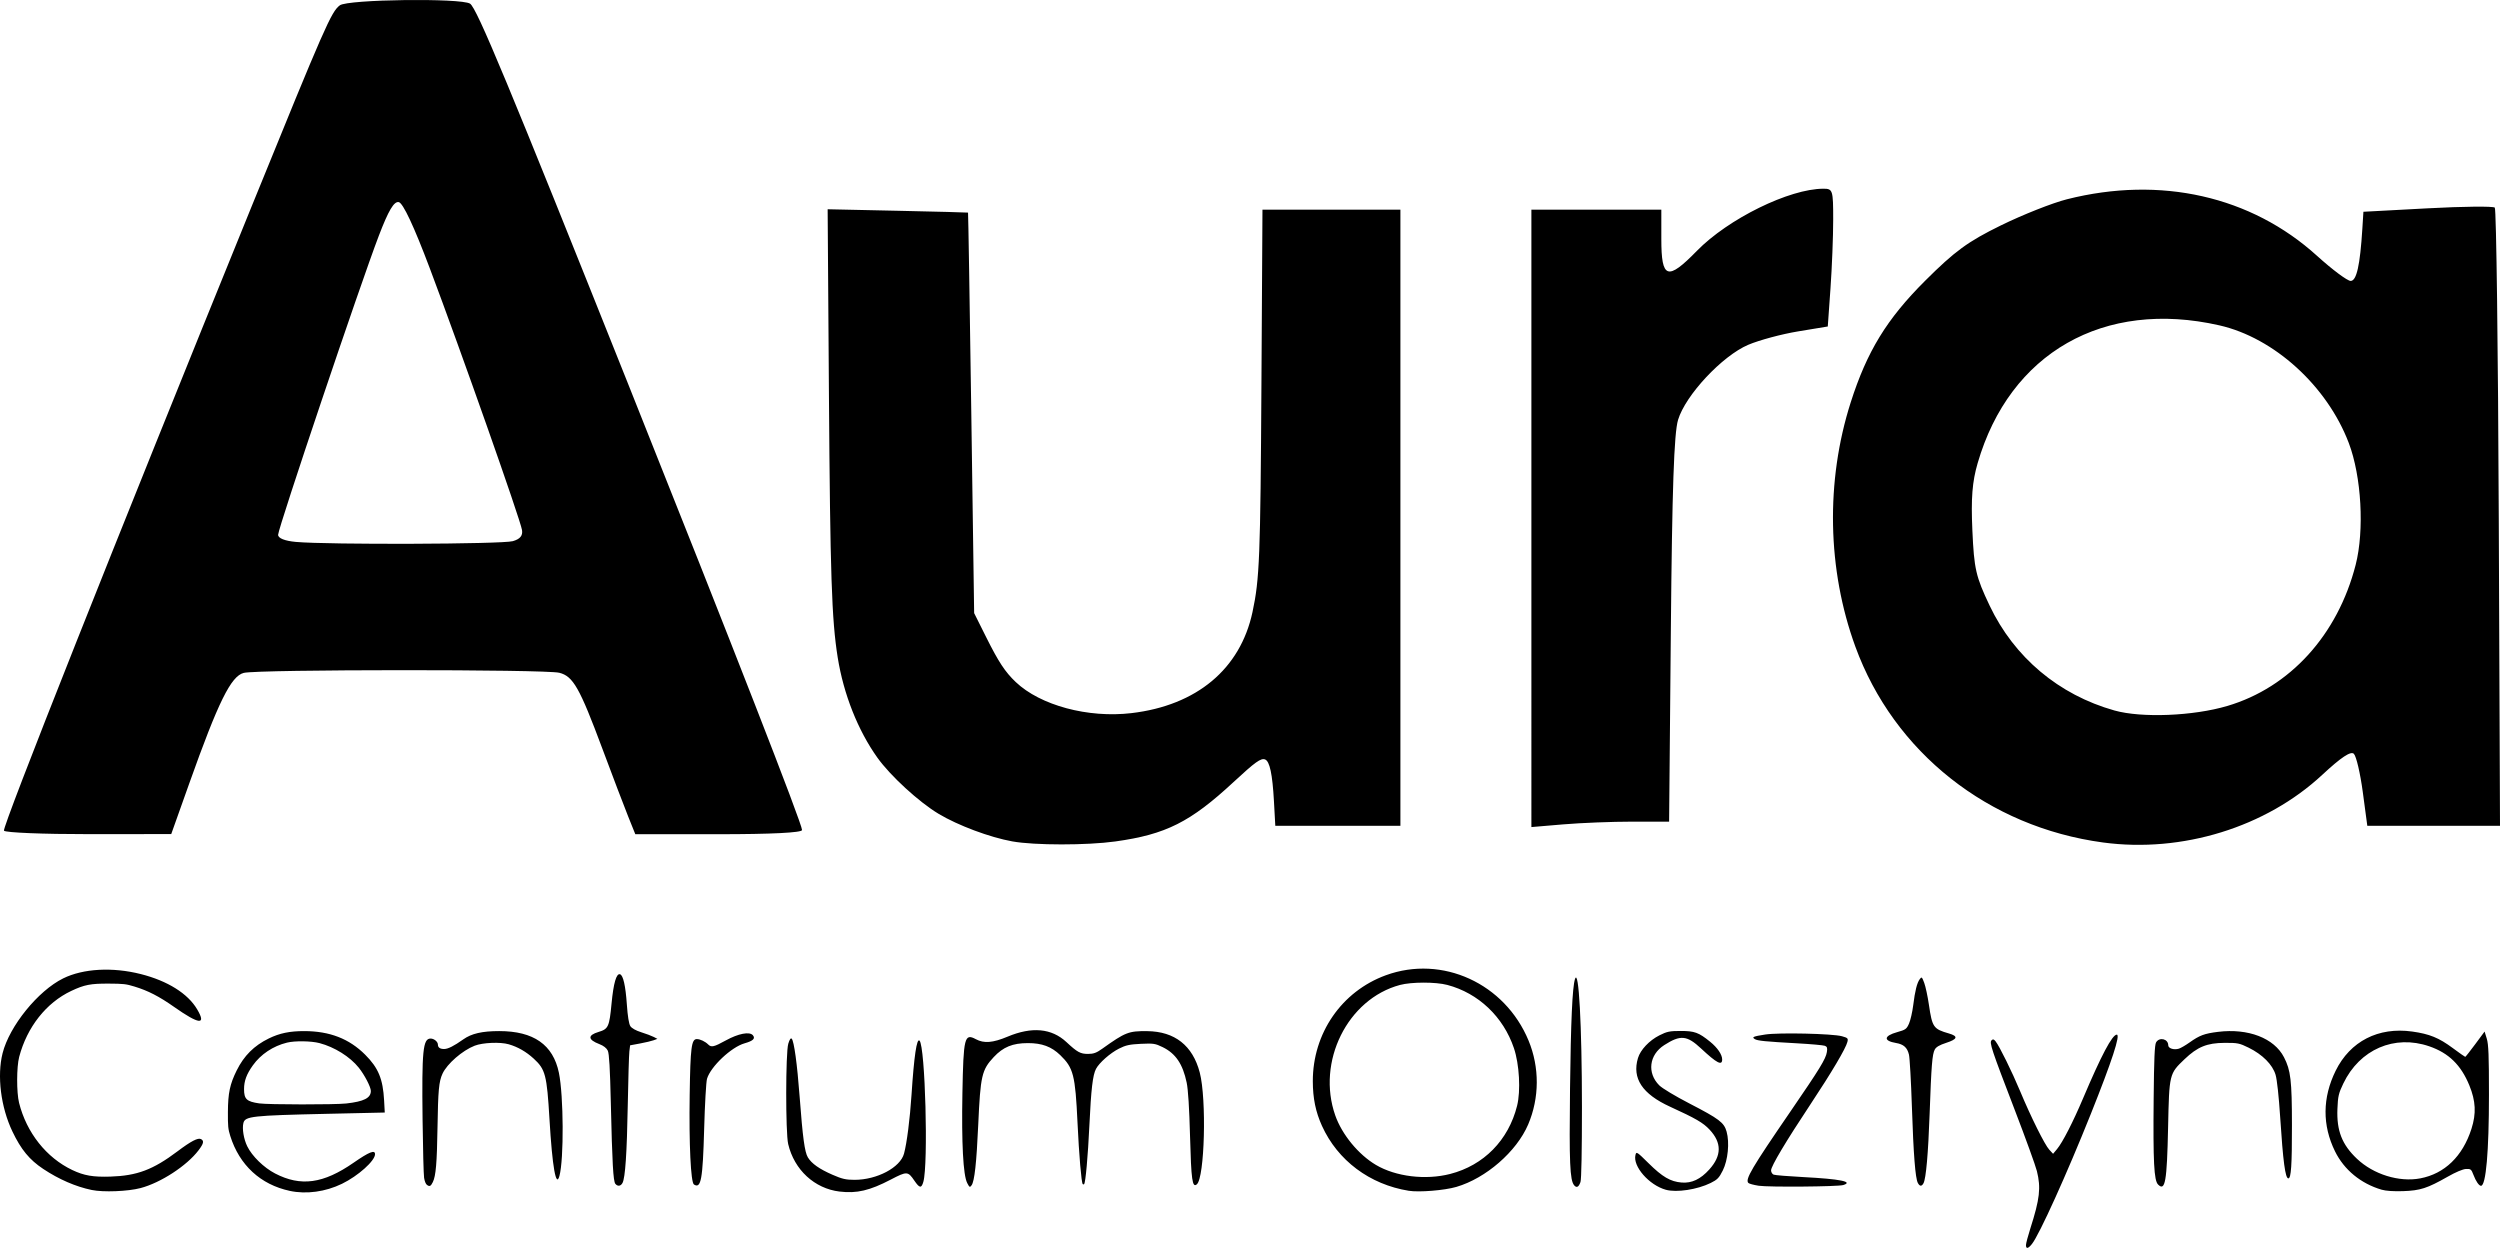
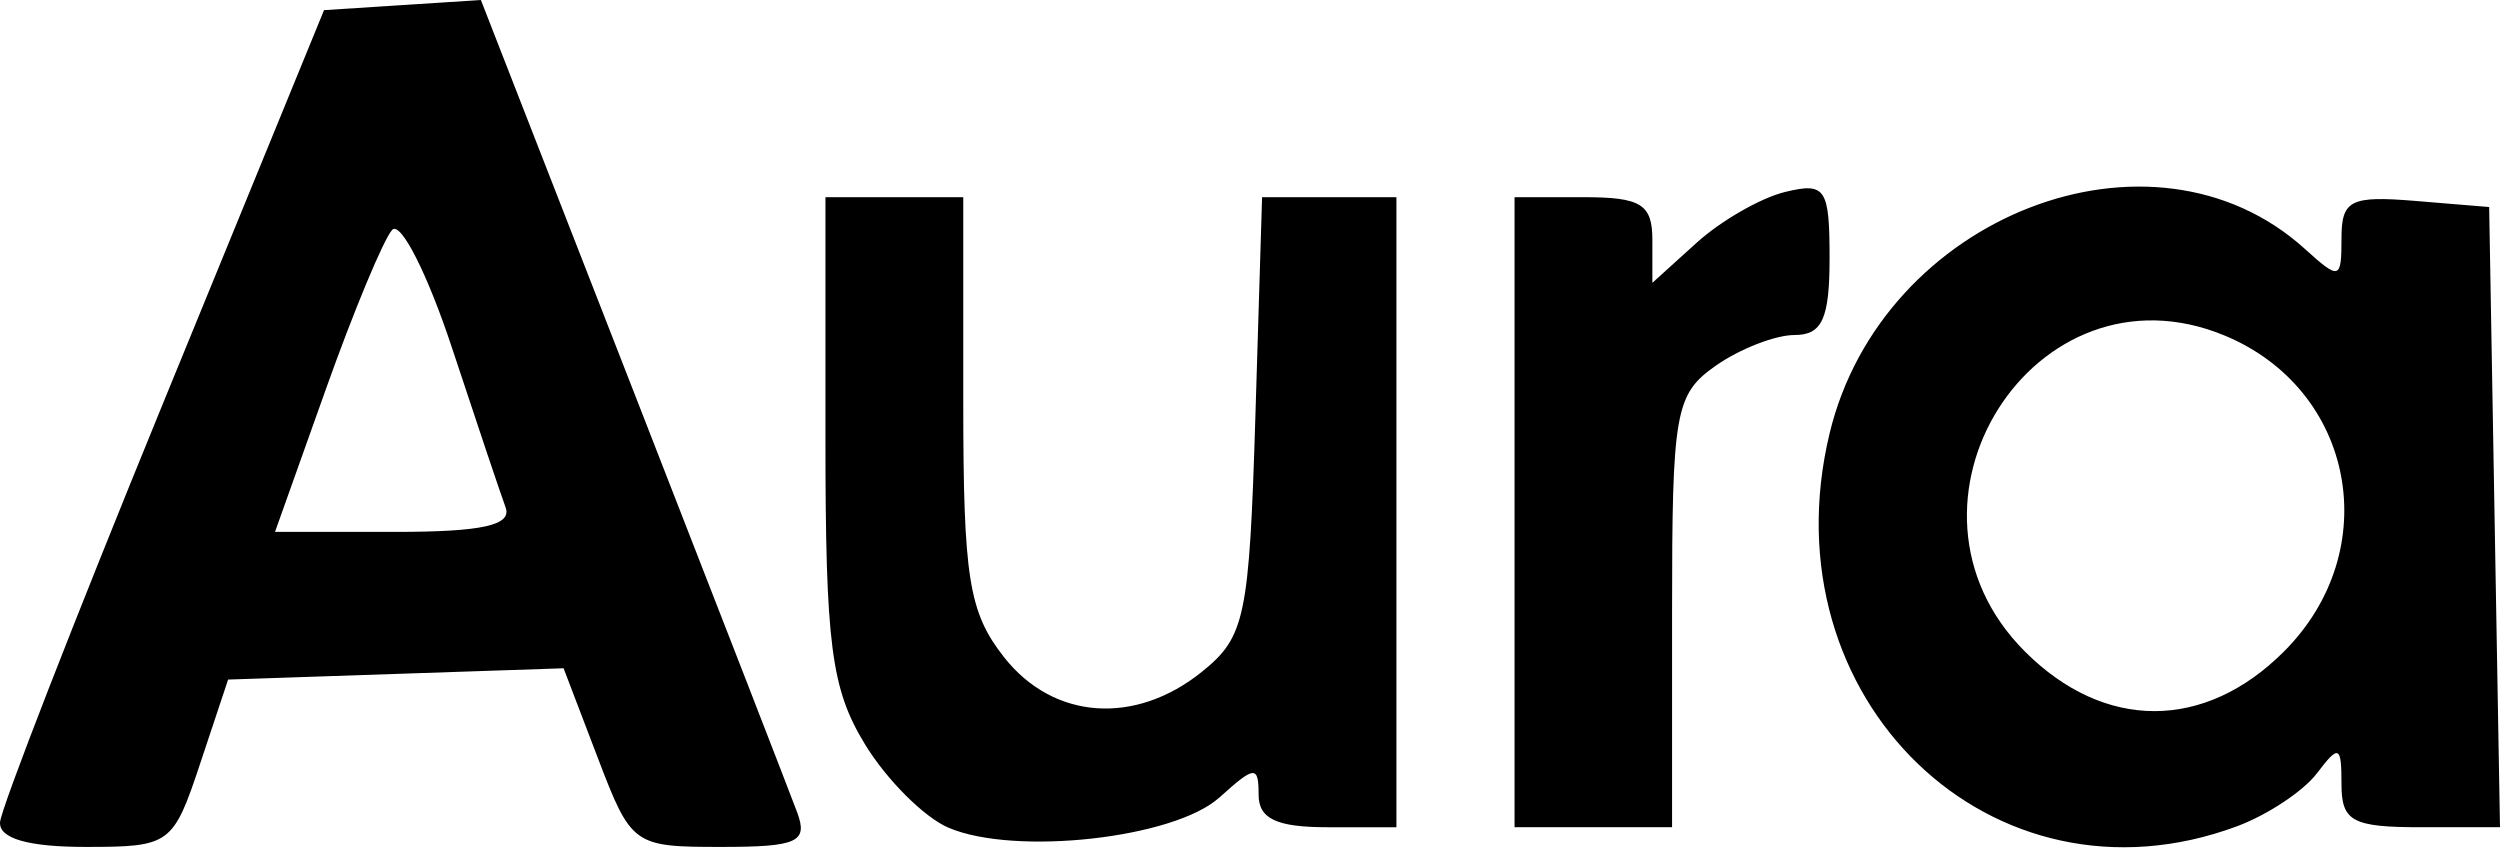
- <svg xmlns="http://www.w3.org/2000/svg" id="AURACENTRUMOLSZTYNA" width="500" height="249.579" viewBox="0 0 500 249.579" version="1.1" xml:space="preserve">
-   <path id="AURACENTRUMOLSZTYNA" style="fill:#000000;stroke:#000000;stroke-width:0" d="m 476.327,237.939 c -4.154,-1.216 -7.503,-3.97 -9.321,-7.663 -2.571,-5.224 -2.529,-10.741 0.121,-16.118 2.912,-5.907 8.547,-8.797 15.31,-7.851 3.469,0.485 5.339,1.248 8.124,3.313 1.302,0.965 2.421,1.755 2.487,1.755 0.066,0 0.964,-1.139 1.995,-2.532 l 1.875,-2.532 0.438,1.421 c 0.349,1.132 0.438,3.405 0.436,11.201 0,11.411 -0.599,18.228 -1.594,18.228 -0.399,0 -1.027,-0.912 -1.51,-2.192 -0.421,-1.117 -0.544,-1.214 -1.482,-1.176 -0.628,0.025 -2.051,0.626 -3.69,1.559 -4.048,2.303 -5.457,2.759 -8.892,2.876 -1.873,0.064 -3.455,-0.042 -4.298,-0.289 z m 7.718,-2.263 c 4.881,-0.926 8.488,-4.412 10.245,-9.904 0.985,-3.077 0.864,-5.558 -0.423,-8.701 -1.669,-4.073 -4.129,-6.472 -8.005,-7.806 -6.978,-2.401 -13.928,0.605 -17.2,7.44 -0.946,1.975 -1.075,2.535 -1.178,5.084 -0.175,4.353 0.918,7.138 3.91,9.968 3.312,3.132 8.433,4.718 12.651,3.918 z m -52.431,1.229 c -0.815,-0.815 -1.003,-4.485 -0.882,-17.232 0.075,-7.874 0.196,-10.69 0.481,-11.189 0.649,-1.136 2.435,-0.716 2.435,0.572 0,0.624 1.13,0.984 2.127,0.678 0.379,-0.116 1.345,-0.678 2.148,-1.249 1.995,-1.419 2.955,-1.776 5.682,-2.114 6.026,-0.747 11.215,1.249 13.188,5.07 1.353,2.621 1.587,4.617 1.595,13.566 0.011,8.093 -0.167,10.67 -0.718,10.67 -0.614,0 -1.061,-3.354 -1.639,-12.302 -0.267,-4.123 -0.628,-7.45 -0.915,-8.416 -0.604,-2.035 -2.611,-4.055 -5.386,-5.421 -1.844,-0.908 -2.204,-0.98 -4.815,-0.966 -3.516,0.019 -5.413,0.793 -8.009,3.27 -3.055,2.914 -3.061,2.941 -3.287,13.609 -0.23,10.896 -0.578,12.881 -2.006,11.452 z m -26.42,12.114 c 0,-0.324 0.395,-1.825 0.877,-3.334 1.889,-5.912 2.14,-8.111 1.308,-11.47 -0.265,-1.07 -2.249,-6.547 -4.409,-12.171 -4.728,-12.312 -5.128,-13.514 -4.65,-13.992 0.27,-0.27 0.455,-0.218 0.805,0.226 0.774,0.984 3.288,6.091 4.894,9.941 2.15,5.156 4.934,10.75 5.835,11.722 l 0.761,0.821 0.794,-0.951 c 1.1,-1.318 3.192,-5.394 5.203,-10.139 3.653,-8.619 5.837,-12.745 6.747,-12.745 0.761,0 -0.981,5.319 -5.187,15.841 -4.822,12.062 -10.299,24.163 -11.779,26.024 -0.765,0.962 -1.198,1.043 -1.198,0.226 z m -21.622,-12.424 c -0.508,-0.949 -0.876,-5.667 -1.195,-15.292 -0.167,-5.053 -0.43,-9.722 -0.585,-10.374 -0.336,-1.418 -1.068,-2.076 -2.59,-2.33 -2.565,-0.429 -2.456,-1.423 0.237,-2.172 1.679,-0.467 1.877,-0.61 2.364,-1.71 0.292,-0.66 0.67,-2.31 0.84,-3.666 0.366,-2.922 0.752,-4.46 1.309,-5.221 0.379,-0.518 0.442,-0.465 0.895,0.75 0.268,0.719 0.691,2.697 0.94,4.396 0.657,4.483 0.899,4.828 3.994,5.717 1.911,0.549 1.737,1.142 -0.551,1.88 -1.323,0.427 -2.001,0.825 -2.276,1.334 -0.506,0.938 -0.683,3.146 -1.026,12.794 -0.285,8.024 -0.723,12.997 -1.226,13.94 -0.359,0.674 -0.753,0.658 -1.13,-0.046 z m -31.858,0.55 c -0.968,-0.151 -1.885,-0.399 -2.038,-0.552 -0.694,-0.694 0.641,-2.96 8.445,-14.34 5.842,-8.519 7.029,-10.456 7.253,-11.835 0.133,-0.823 0.056,-1.075 -0.383,-1.254 -0.303,-0.123 -2.818,-0.349 -5.589,-0.502 -6.355,-0.352 -7.899,-0.506 -8.441,-0.84 -0.651,-0.402 -0.339,-0.539 2.081,-0.917 2.701,-0.422 13.47,-0.181 15.347,0.343 1.176,0.328 1.266,0.421 1.093,1.131 -0.314,1.29 -3.154,6.093 -7.295,12.339 -5.009,7.554 -7.972,12.516 -7.972,13.352 0,0.361 0.233,0.749 0.519,0.862 0.285,0.113 2.986,0.333 6.002,0.49 7.267,0.377 10.009,0.925 7.928,1.586 -1.042,0.331 -14.984,0.445 -16.95,0.139 z m -18.544,0.809 c -3.355,-0.927 -6.646,-4.698 -6.078,-6.962 0.181,-0.72 0.281,-0.657 2.615,1.649 2.778,2.745 4.379,3.682 6.604,3.866 2.036,0.169 3.797,-0.66 5.555,-2.616 2.486,-2.765 2.503,-5.341 0.056,-7.958 -1.3,-1.39 -2.759,-2.238 -7.906,-4.591 -5.573,-2.549 -7.637,-5.675 -6.423,-9.729 0.494,-1.647 2.264,-3.523 4.29,-4.545 1.515,-0.764 2.053,-0.875 4.254,-0.875 2.778,-5.3e-4 3.6,0.3 5.886,2.153 1.472,1.193 2.41,2.572 2.411,3.547 0,1.305 -1.066,0.75 -4.212,-2.187 -2.843,-2.654 -4.123,-2.772 -7.383,-0.68 -3.017,1.936 -3.464,5.566 -0.991,8.039 0.602,0.602 3.168,2.145 6.04,3.632 5.979,3.096 6.922,3.81 7.432,5.63 0.615,2.198 0.273,5.699 -0.76,7.767 -0.741,1.482 -1.091,1.844 -2.426,2.501 -2.69,1.326 -6.819,1.952 -8.963,1.359 z m -18.346,-0.908 c -0.846,-1.019 -0.994,-4.523 -0.819,-19.3 0.16,-13.457 0.47,-20.316 0.992,-21.933 0.757,-2.347 1.383,9.186 1.392,25.638 0,8.695 -0.107,14.411 -0.291,14.948 -0.351,1.025 -0.781,1.242 -1.275,0.647 z m -33.076,1.108 c -7.794,-1.255 -14.213,-6.056 -17.35,-12.975 -1.272,-2.804 -1.827,-5.506 -1.835,-8.922 -0.021,-9.589 5.757,-17.978 14.606,-21.207 11.269,-4.113 23.805,1.625 28.541,13.064 2.219,5.36 2.191,11.466 -0.078,16.784 -2.313,5.422 -8.447,10.754 -14.362,12.484 -2.384,0.697 -7.444,1.108 -9.523,0.773 z m 8.266,-3.357 c 6.735,-1.723 11.68,-6.753 13.402,-13.633 0.75,-2.996 0.458,-8.312 -0.633,-11.54 -2.12,-6.275 -7.104,-11.001 -13.33,-12.641 -2.323,-0.612 -7.155,-0.608 -9.457,0.008 -10.5,2.809 -16.719,15.353 -12.941,26.102 1.344,3.825 4.634,7.824 8.139,9.896 3.959,2.34 9.902,3.065 14.82,1.807 z m -96.578,1.795 c -0.799,-1.545 -1.139,-7.957 -0.954,-17.956 0.208,-11.189 0.414,-12.016 2.688,-10.797 1.632,0.875 3.381,0.735 6.347,-0.508 4.862,-2.037 8.798,-1.677 11.757,1.075 2.206,2.052 2.798,2.376 4.338,2.376 1.103,0 1.674,-0.208 2.824,-1.028 4.651,-3.317 5.275,-3.561 8.999,-3.525 5.514,0.053 9.107,2.882 10.516,8.28 1.391,5.328 0.978,21.056 -0.587,22.355 -0.9,0.747 -1.121,-0.821 -1.356,-9.622 -0.151,-5.666 -0.381,-9.328 -0.674,-10.722 -0.781,-3.72 -2.203,-5.821 -4.802,-7.092 -1.482,-0.725 -1.847,-0.781 -4.358,-0.662 -2.248,0.106 -3.033,0.277 -4.371,0.955 -1.769,0.896 -3.954,2.823 -4.606,4.062 -0.646,1.227 -0.976,4.049 -1.316,11.226 -0.298,6.295 -0.767,11.53 -1.06,11.823 -0.072,0.072 -0.195,0.068 -0.272,-0.009 -0.271,-0.271 -0.741,-5.798 -1.048,-12.32 -0.447,-9.504 -0.813,-10.931 -3.456,-13.483 -1.761,-1.7 -3.649,-2.401 -6.466,-2.399 -3.053,0.002 -4.942,0.775 -6.829,2.793 -2.397,2.562 -2.662,3.716 -3.101,13.496 -0.344,7.673 -0.747,11.346 -1.334,12.148 -0.341,0.467 -0.421,0.425 -0.881,-0.464 z m -25.511,1.722 c -5.025,-0.603 -9.071,-4.341 -10.289,-9.505 -0.534,-2.263 -0.518,-18.287 0.02,-20.066 0.256,-0.846 0.493,-1.196 0.682,-1.007 0.471,0.471 1.099,5.059 1.589,11.601 0.61,8.155 1.008,11.09 1.646,12.138 0.758,1.247 2.286,2.324 4.94,3.483 1.903,0.831 2.676,1.009 4.385,1.009 4.504,8.9e-4 9.157,-2.463 9.907,-5.245 0.572,-2.125 1.181,-6.91 1.501,-11.791 0.506,-7.733 1.044,-11.359 1.601,-10.802 1.136,1.136 1.773,24.704 0.763,28.233 -0.384,1.341 -0.756,1.294 -1.79,-0.224 -1.292,-1.899 -1.492,-1.908 -4.713,-0.227 -4.234,2.209 -6.808,2.813 -10.241,2.401 z m -29.135,-1.413 c -0.638,-0.404 -1.003,-8.087 -0.853,-17.969 0.143,-9.473 0.354,-11.115 1.429,-11.115 0.667,0 1.674,0.479 2.279,1.084 0.615,0.615 1.149,0.492 3.49,-0.8 2.539,-1.402 4.791,-1.833 5.446,-1.044 0.536,0.646 0.044,1.122 -1.661,1.604 -2.66,0.752 -6.801,4.662 -7.518,7.098 -0.178,0.604 -0.434,5.099 -0.569,9.989 -0.282,10.182 -0.624,12.05 -2.042,11.152 z m -15.718,-0.136 c -0.427,-0.515 -0.63,-4.111 -0.904,-16.054 -0.162,-7.07 -0.333,-10.005 -0.614,-10.588 -0.249,-0.516 -0.853,-0.984 -1.675,-1.298 -2.331,-0.89 -2.389,-1.77 -0.16,-2.438 1.945,-0.583 2.151,-1.032 2.588,-5.651 0.391,-4.121 0.97,-6.122 1.704,-5.881 0.629,0.206 1.098,2.29 1.359,6.033 0.166,2.379 0.411,3.901 0.7,4.342 0.274,0.419 1.112,0.888 2.185,1.223 0.957,0.299 2.074,0.718 2.481,0.931 l 0.741,0.387 -0.741,0.278 c -0.408,0.153 -1.635,0.444 -2.728,0.648 l -1.987,0.369 -0.148,1.229 c -0.081,0.676 -0.225,5.494 -0.319,10.706 -0.175,9.674 -0.505,14.563 -1.052,15.586 -0.357,0.667 -0.963,0.742 -1.431,0.179 z m -37.68,0.215 c -0.244,-0.179 -0.46,-0.713 -0.573,-1.417 -0.099,-0.622 -0.236,-5.846 -0.305,-11.61 -0.164,-13.862 0.071,-16.242 1.606,-16.242 0.695,0 1.462,0.637 1.462,1.216 0,0.58 0.429,0.881 1.247,0.875 0.78,-0.006 1.957,-0.598 3.833,-1.93 1.639,-1.164 3.766,-1.654 7.18,-1.654 6.884,0 10.781,2.724 11.939,8.345 0.946,4.592 1.015,17.25 0.111,20.605 -0.678,2.519 -1.431,-1.751 -1.995,-11.32 -0.523,-8.865 -0.812,-9.977 -3.153,-12.122 -1.517,-1.39 -3.18,-2.344 -5,-2.87 -1.697,-0.49 -5.195,-0.344 -6.809,0.284 -2.457,0.957 -5.516,3.616 -6.431,5.591 -0.725,1.565 -0.887,3.307 -1.004,10.793 -0.11,7.084 -0.331,9.663 -0.929,10.887 -0.414,0.847 -0.648,0.959 -1.181,0.569 z m -27.433,1.196 c -5.849,-1.255 -10.076,-5.154 -11.906,-10.983 -0.432,-1.376 -0.489,-1.955 -0.471,-4.813 0.023,-3.782 0.395,-5.541 1.75,-8.278 1.466,-2.961 3.484,-4.972 6.431,-6.411 2.169,-1.058 4.184,-1.476 7.096,-1.471 5.076,0.009 8.976,1.521 12.175,4.72 2.64,2.64 3.556,4.852 3.788,9.146 l 0.13,2.421 -11.609,0.259 c -14.96,0.334 -16.324,0.484 -16.663,1.837 -0.281,1.121 0.062,3.208 0.767,4.653 0.961,1.971 3.313,4.267 5.573,5.44 5.133,2.664 9.643,2.047 15.69,-2.147 3.139,-2.177 4.296,-2.638 4.296,-1.71 0,1.32 -3.379,4.347 -6.606,5.917 -3.309,1.61 -7.135,2.131 -10.442,1.421 z m 11.285,-17.478 c 3.561,-0.401 4.925,-1.095 4.925,-2.509 0,-0.785 -1.257,-3.207 -2.413,-4.651 -1.757,-2.193 -4.847,-4.128 -7.857,-4.917 -1.667,-0.437 -4.908,-0.485 -6.497,-0.096 -2.777,0.679 -5.245,2.323 -6.838,4.556 -1.257,1.761 -1.754,3.108 -1.754,4.749 0,2.002 0.515,2.486 3.039,2.85 1.785,0.258 15.137,0.271 17.395,0.017 z m -50.901,17.297 c -3.198,-0.663 -6.551,-2.118 -9.697,-4.208 -2.759,-1.833 -4.434,-3.869 -6.163,-7.49 -2.32,-4.861 -3.108,-11.131 -1.966,-15.653 1.372,-5.432 7.08,-12.48 12.122,-14.968 3.993,-1.97 9.868,-2.296 15.529,-0.859 5.355,1.358 9.394,3.886 11.262,7.048 1.898,3.213 0.423,3.059 -4.609,-0.481 -3.005,-2.113 -5.207,-3.244 -7.938,-4.078 -1.666,-0.508 -2.201,-0.569 -5.109,-0.583 -3.667,-0.018 -4.899,0.222 -7.526,1.463 -5,2.361 -8.831,7.216 -10.411,13.192 -0.529,2 -0.541,7.117 -0.022,9.191 1.492,5.966 5.463,10.976 10.651,13.44 2.348,1.115 4.136,1.423 7.624,1.311 5.329,-0.171 8.525,-1.376 13.413,-5.057 2.702,-2.035 4.101,-2.762 4.699,-2.442 0.653,0.349 0.535,0.885 -0.494,2.241 -2.35,3.096 -7.561,6.49 -11.598,7.553 -2.551,0.672 -7.442,0.862 -9.766,0.381 z M 420.614,168.498 c -22.942,-3.09 -41.833,-18.028 -49.545,-39.177 -5.623,-15.419 -5.96,-33.061 -0.933,-48.825 3.259,-10.22 7.211,-16.679 14.893,-24.345 5.944,-5.931 8.542,-7.83 15.139,-11.065 4.38,-2.148 10.33,-4.503 13.222,-5.233 18.722,-4.73 36.833,-0.634 50.013,11.311 3.047,2.762 6.076,5.021 6.73,5.021 1.185,0 1.878,-3.107 2.34,-10.479 l 0.21,-3.353 12.862,-0.69 c 7.074,-0.38 13.11,-0.443 13.413,-0.14 0.303,0.303 0.661,28.246 0.796,62.097 L 500,165.166 h -13.269 -13.269 l -0.905,-6.761 c -0.498,-3.719 -1.299,-7.155 -1.78,-7.636 -0.607,-0.607 -2.542,0.677 -6.33,4.2 -11.271,10.485 -28.029,15.658 -43.834,13.529 z m 24.851,-27.306 c 12.536,-3.714 22.07,-14.197 25.666,-28.224 1.769,-6.9 1.162,-17.688 -1.371,-24.36 -4.332,-11.411 -14.928,-21.045 -25.887,-23.538 -23.096,-5.253 -41.925,5.48 -48.343,27.559 -1.088,3.744 -1.343,6.997 -1.054,13.483 0.342,7.686 0.689,9.2 3.444,14.999 4.921,10.363 13.839,17.857 24.973,20.987 5.433,1.527 15.758,1.113 22.573,-0.907 z M 306.278,103.673 V 41.934 h 12.994 12.994 v 5.895 c 0,7.962 1.228,8.368 7.105,2.349 6.27,-6.422 18.515,-12.435 25.323,-12.435 1.856,0 1.944,0.277 1.944,6.159 0,3.387 -0.243,9.587 -0.541,13.777 l -0.541,7.618 -5.956,0.984 c -3.276,0.541 -7.752,1.746 -9.947,2.677 -5.199,2.205 -12.561,10.078 -14.042,15.016 -0.807,2.689 -1.186,13.736 -1.441,42.002 l -0.347,38.353 h -7.358 c -4.047,0 -10.245,0.244 -13.772,0.542 l -6.414,0.542 z M 0.794,166.138 C 0.388,165.48 23.208,107.96 50.411,41.075 65.024,5.144 66.244,2.364 67.966,1.066 69.557,-0.134 92.189,-0.424 94.012,0.732 95.357,1.585 101.698,16.839 125.6,76.724 c 21.043,52.722 34.811,88.035 34.811,89.283 0,0.527 -6.155,0.835 -16.675,0.835 H 127.061 l -1.433,-3.563 c -0.788,-1.96 -3.111,-8.063 -5.162,-13.563 -4.539,-12.173 -5.841,-14.468 -8.601,-15.161 -2.821,-0.708 -60.284,-0.688 -63.113,0.022 -2.552,0.641 -5.095,5.796 -10.892,22.084 l -3.614,10.155 -16.507,0.013 c -9.079,0.007 -16.703,-0.304 -16.943,-0.692 z M 102.567,108.231 c 1.457,-0.418 2.017,-1.095 1.836,-2.222 -0.339,-2.115 -12.181,-35.724 -18.443,-52.343 -3.166,-8.404 -5.358,-13.08 -6.209,-13.244 -0.954,-0.184 -2.046,1.656 -3.979,6.707 -3.747,9.787 -20.15,58.492 -20.15,59.83 0,0.691 1.335,1.226 3.563,1.426 6.466,0.582 41.245,0.459 43.383,-0.154 z m 99.917,60.054 c -4.545,-0.823 -10.871,-3.188 -14.764,-5.52 -3.939,-2.36 -9.653,-7.604 -12.249,-11.242 -3.894,-5.457 -6.755,-12.686 -7.93,-20.034 -1.206,-7.542 -1.503,-16.496 -1.756,-52.815 l -0.256,-36.822 13.998,0.302 c 7.699,0.166 14.035,0.331 14.08,0.367 0.044,0.035 0.338,18.072 0.652,40.082 l 0.571,40.018 2.389,4.784 c 2.498,5.003 3.8,6.979 5.929,9.002 4.921,4.676 14.471,7.242 23.144,6.218 13.049,-1.54 21.767,-8.82 24.207,-20.214 1.417,-6.618 1.583,-10.846 1.788,-45.583 l 0.206,-34.895 h 13.794 13.794 v 61.616 61.616 h -12.51 -12.51 l -0.272,-4.925 c -0.299,-5.415 -0.846,-7.992 -1.773,-8.348 -0.832,-0.319 -1.967,0.494 -6.302,4.515 -8.642,8.015 -13.532,10.474 -23.637,11.883 -5.677,0.792 -16.201,0.788 -20.593,-0.007 z" />
+ <svg xmlns="http://www.w3.org/2000/svg" id="AURACENTRUMOLSZTYNA" width="500" height="169.455" viewBox="0 0 500 169.455" version="1.1" xml:space="preserve">
+   <path id="AURACENTRUMOLSZTYNA" style="fill:#000000;stroke:#000000;stroke-width:0" d="m 40.054,152.649 5.568,-16.736 33.547,-1.129 33.547,-1.129 6.823,17.865 c 6.705,17.557 7.13,17.865 24.638,17.865 15.314,0 17.457,-0.968 15.264,-6.891 -1.403,-3.79 -16.212,-41.902 -32.908,-84.692 L 96.178,0 80.491,1.014 64.805,2.029 32.556,80.784 C 14.819,124.1 0.171,161.755 0.005,164.462 c -0.198,3.24 5.64,4.922 17.089,4.922 16.962,0 17.529,-0.413 22.96,-16.736 z M 65.175,77.831 c 5.596,-15.702 11.563,-30.035 13.26,-31.852 1.697,-1.817 7.085,8.815 11.975,23.627 4.889,14.812 9.706,29.145 10.703,31.852 1.326,3.597 -4.636,4.922 -22.149,4.922 H 55.001 Z M 243.884,159.504 c 7.06,-6.389 7.836,-6.446 7.836,-0.574 0,4.823 3.583,6.517 13.782,6.517 h 13.782 V 102.442 39.438 h -13.434 -13.434 l -1.333,43.671 c -1.231,40.329 -2.044,44.247 -10.629,51.191 -13.415,10.852 -29.786,9.672 -39.64,-2.855 -7.064,-8.981 -8.161,-15.862 -8.161,-51.191 V 39.438 h -13.782 -13.782 v 48.238 c 0,41.311 1.147,50.095 7.9,61.172 4.337,7.114 11.862,14.629 16.721,16.7 13.297,5.668 45.145,2.114 54.159,-6.043 z m 203.484,5.765 c 6.097,-2.263 13.3,-7.032 16.008,-10.597 4.412,-5.811 4.922,-5.588 4.922,2.146 0,7.45 2.164,8.628 15.851,8.628 H 500 l -1.084,-62.02 -1.084,-62.02 -14.767,-1.222 c -12.988,-1.075 -14.767,-0.171 -14.767,7.501 0,8.259 -0.39,8.37 -7.333,2.087 -30.541,-27.639 -84.604,-6.621 -95.058,36.955 -12.728,53.056 32.541,96.702 81.461,78.541 z m -42.378,-34.96 c -29.401,-29.401 1.892,-78.96 39.914,-63.211 26.075,10.8 32.123,42.971 11.883,63.211 -15.886,15.886 -35.911,15.886 -51.797,0 z m -70.577,-7.955 c 0,-40.066 0.615,-43.523 8.752,-49.222 4.814,-3.371 11.902,-6.13 15.751,-6.13 5.513,0 6.999,-3.267 6.999,-15.382 0,-13.962 -0.818,-15.185 -8.86,-13.239 -4.873,1.179 -12.847,5.752 -17.72,10.162 l -8.86,8.018 v -8.562 c 0,-7.16 -2.257,-8.562 -13.782,-8.562 H 302.911 v 63.004 63.004 h 15.751 15.751 z" />
</svg>
